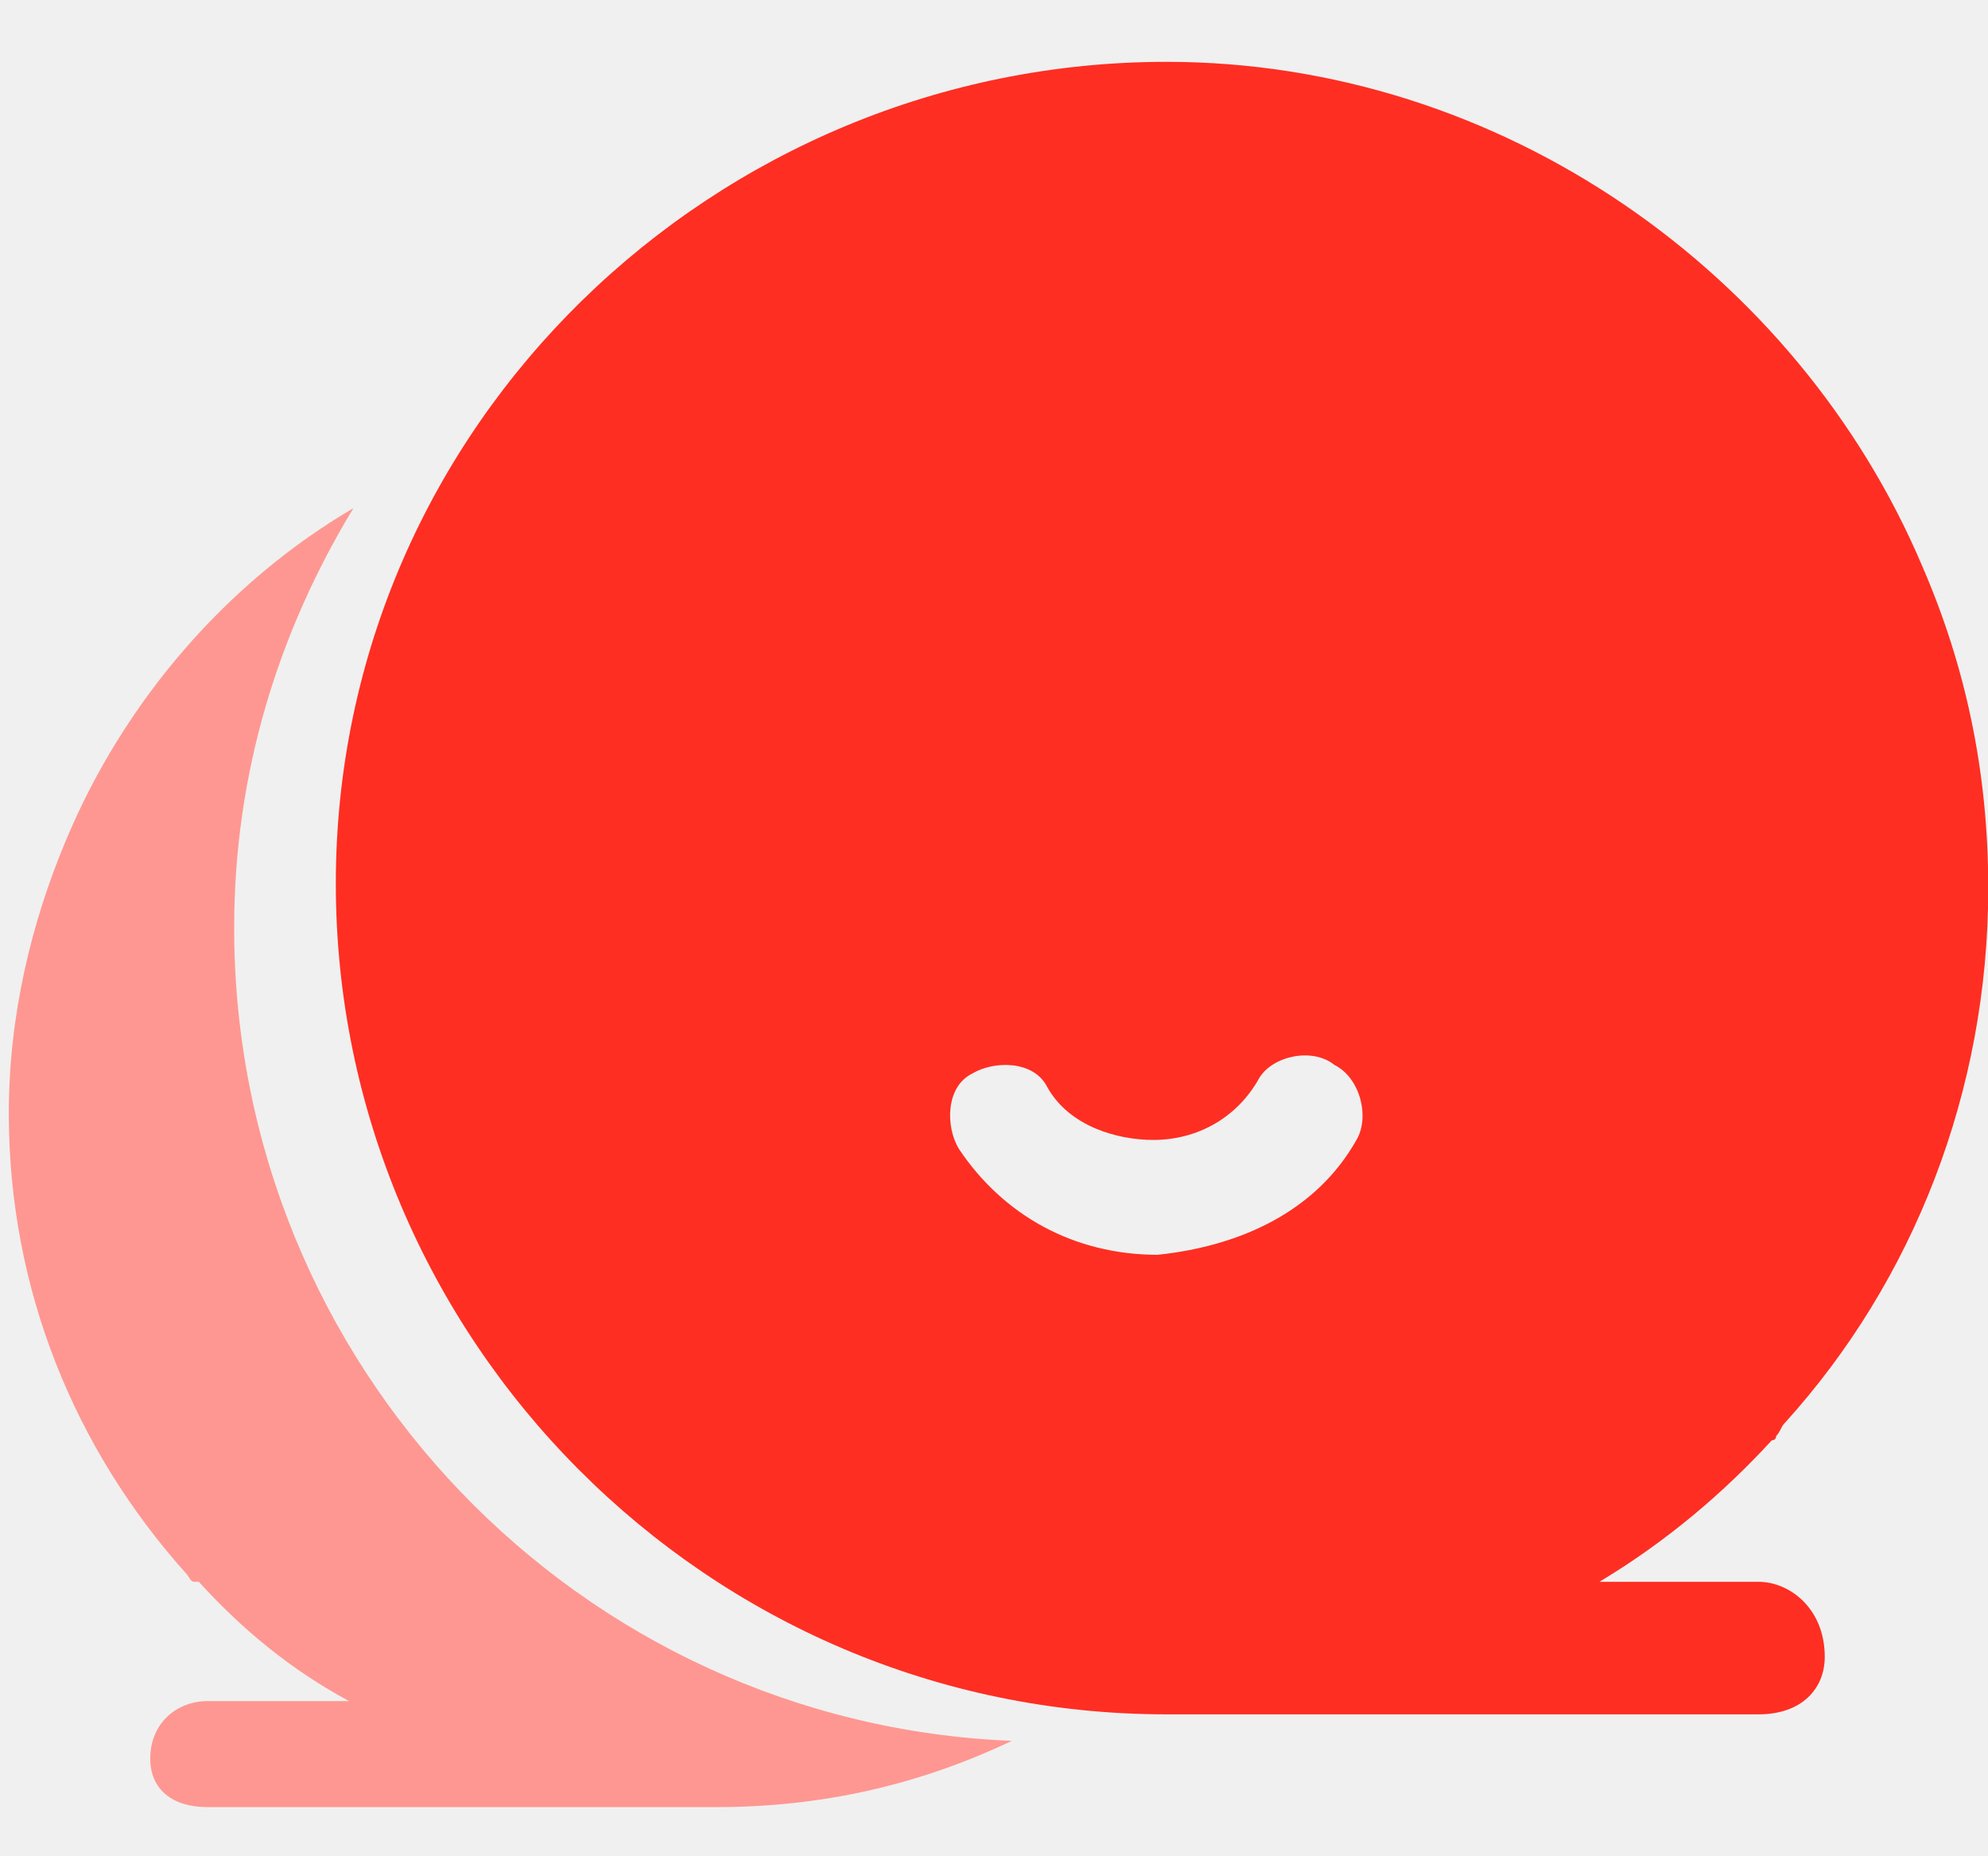
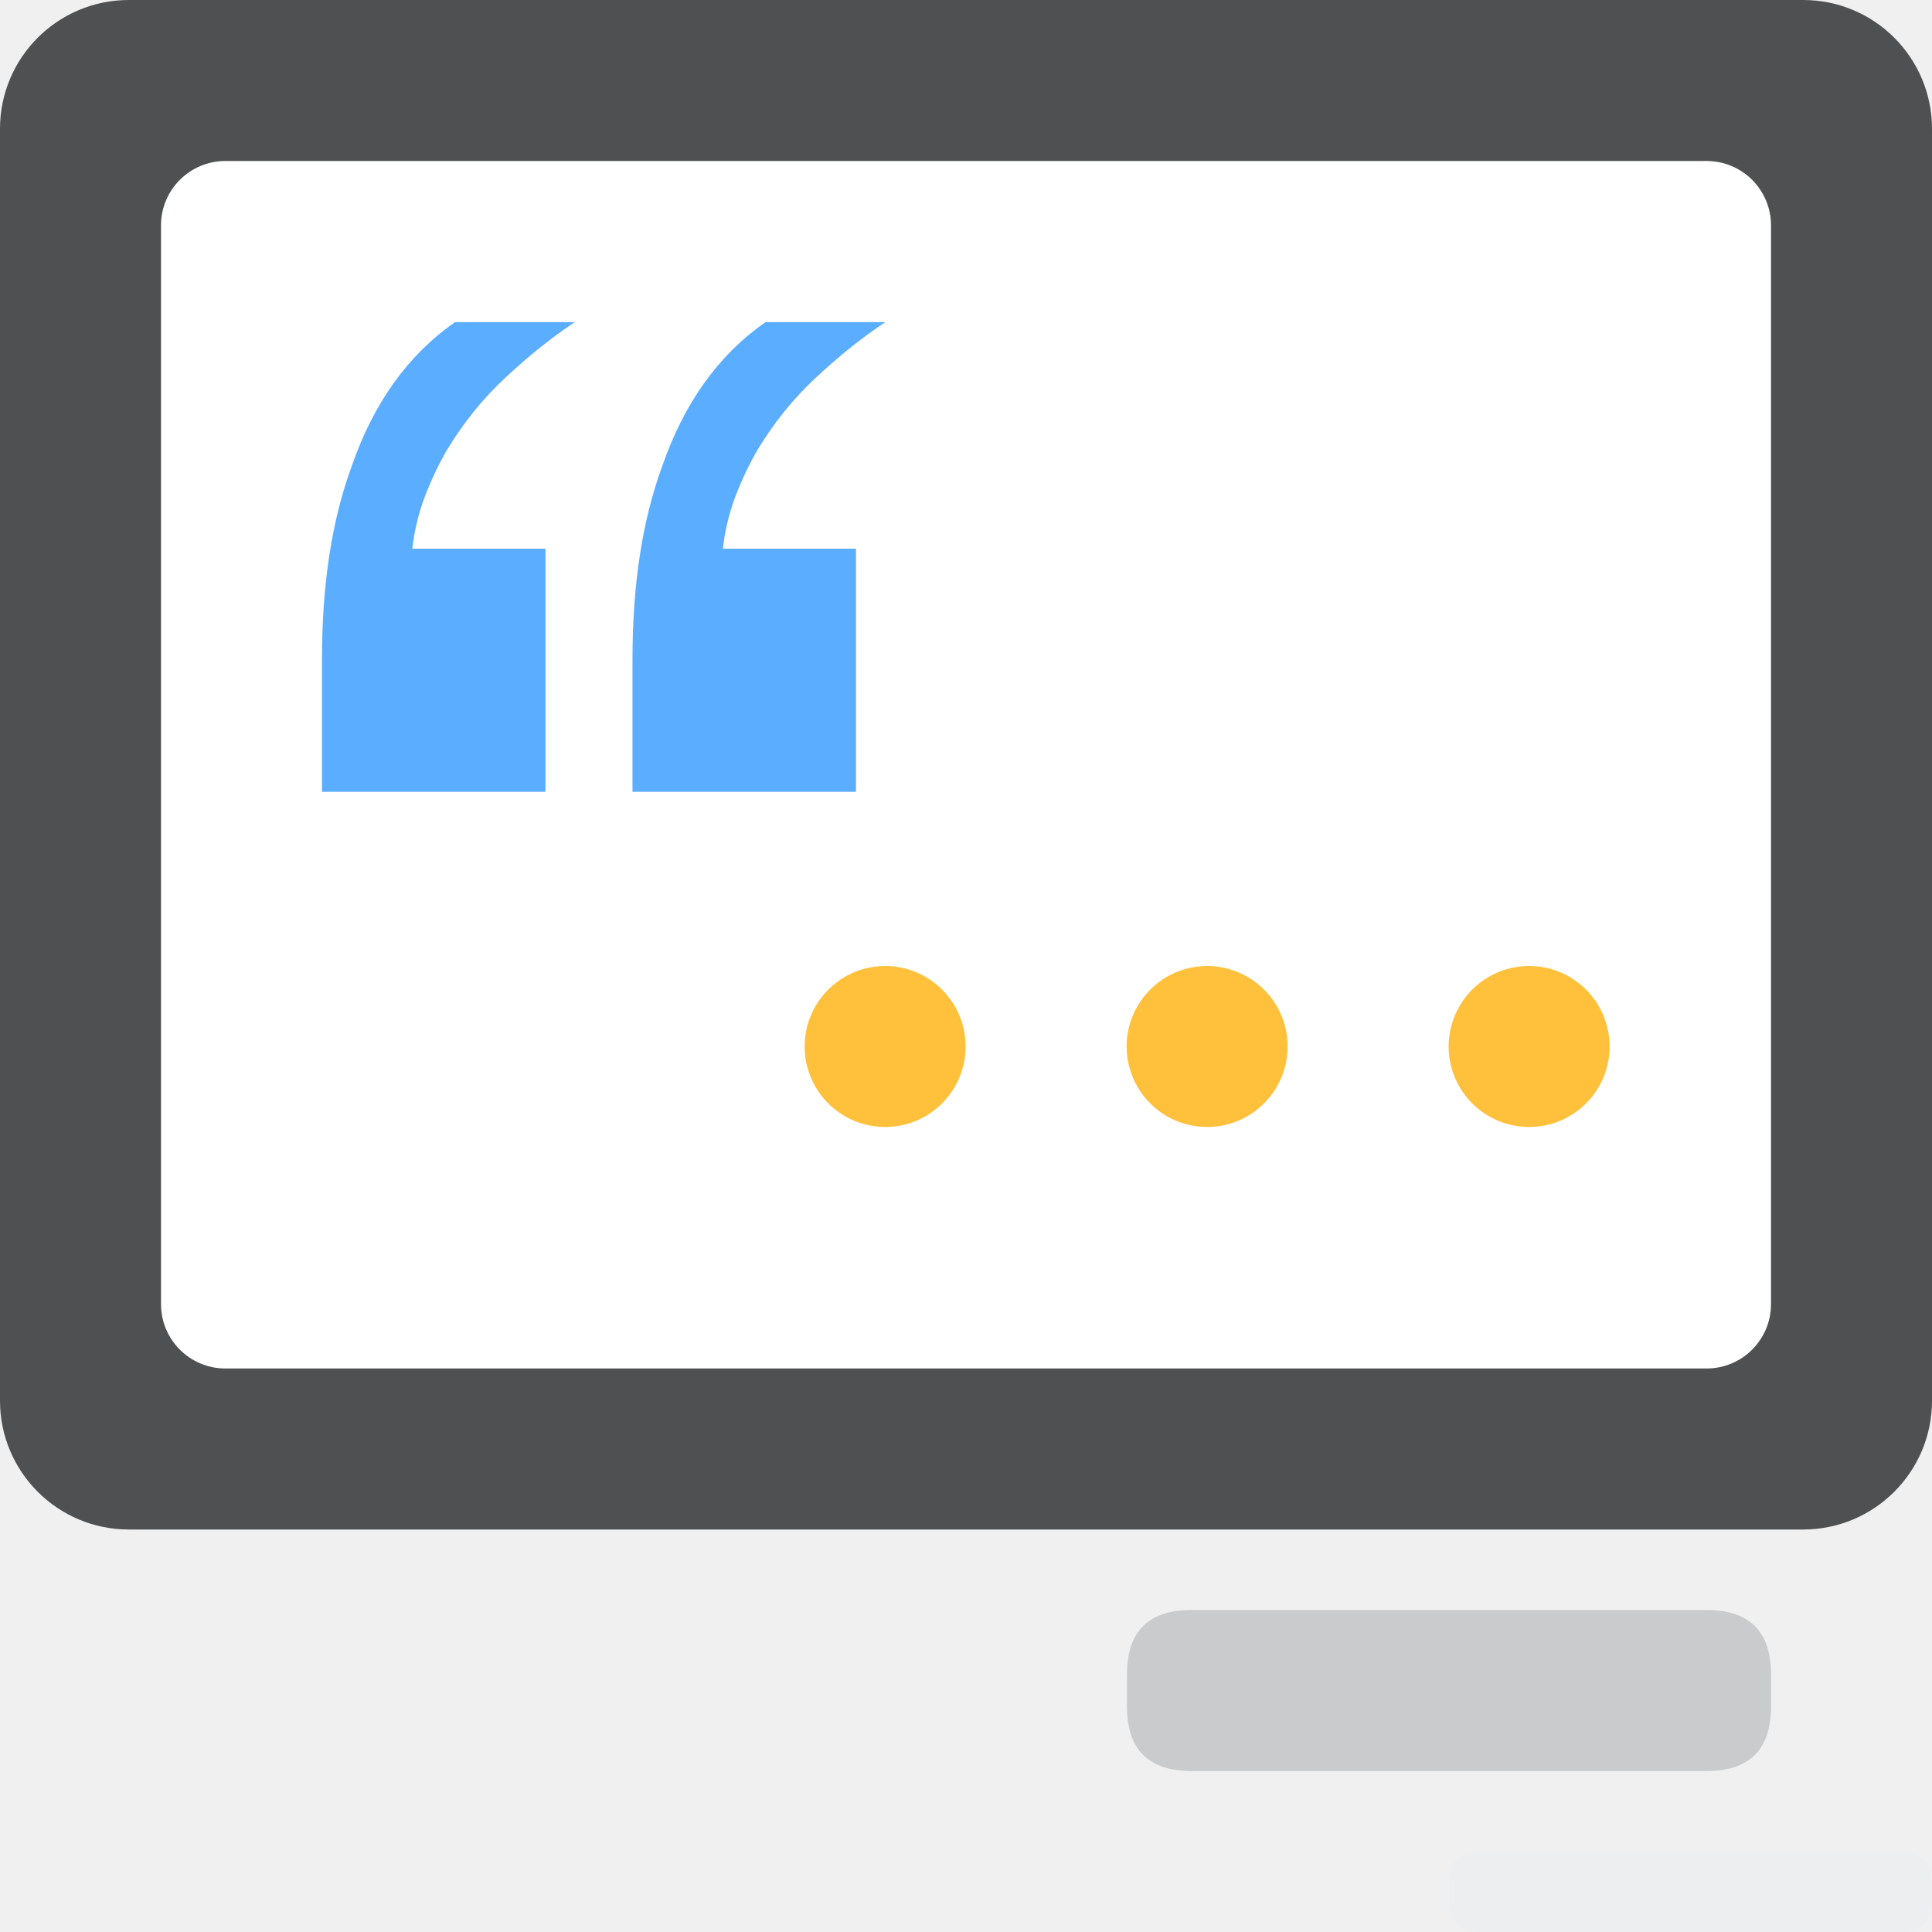
- <svg xmlns="http://www.w3.org/2000/svg" t="1779953964893" class="icon" viewBox="0 0 1097 1024" version="1.1" p-id="25113" width="214.258" height="200">
-   <path d="M129.207 512c0-85.321 24.393-163.365 65.829-231.607C124.343 321.829 68.279 387.657 36.571 463.25 17.079 509.55 4.864 560.75 4.864 614.4c0 97.536 36.571 185.307 97.536 253.55 2.45 2.45 2.45 4.901 4.864 4.901H109.714c24.393 26.807 51.2 48.75 82.907 65.829H114.578c-17.042 0-31.671 12.178-31.671 31.671 0 17.079 12.178 26.843 31.671 26.843H394.971c58.514 0 112.165-12.215 163.365-36.571C319.378 950.857 129.207 753.371 129.207 512z" fill="#FE9791" p-id="25114" />
-   <path d="M970.35 872.85h-87.771c36.571-21.943 68.279-48.786 95.086-78.043 0 0 2.45 0 2.45-2.414 2.45-2.45 2.45-4.901 4.864-7.314 70.729-78.043 112.165-182.857 112.165-295.022 0-63.378-12.178-121.893-36.571-177.993-68.279-160.914-231.607-277.943-416.914-277.943-248.686 0-458.35 199.936-458.35 453.486 0 251.136 204.8 458.386 458.35 458.386h326.693c24.393 0 36.571-14.629 36.571-31.707 0-26.807-19.493-41.435-36.571-41.435zM748.507 629.029c-21.943 39.022-63.415 58.514-109.714 63.378-46.336 0-85.358-21.943-109.714-58.514-7.314-12.178-7.314-34.121 7.314-41.435 12.178-7.314 34.121-7.314 41.435 7.314 12.178 21.943 39.022 29.257 58.514 29.257 24.393 0 46.336-12.178 58.514-34.121 7.314-12.215 29.257-17.079 41.435-7.314 14.629 7.314 19.529 29.257 12.215 41.435z" fill="#FE2E22" p-id="25115" />
+ <svg xmlns="http://www.w3.org/2000/svg" t="1780028854700" class="icon" viewBox="0 0 1024 1024" version="1.1" p-id="91413" width="200" height="200">
+   <path d="M955.733 0H68.267A68.267 68.267 0 0 0 0 68.267v674.133A68.267 68.267 0 0 0 68.267 810.667h887.467a68.267 68.267 0 0 0 68.267-68.267V68.267A68.267 68.267 0 0 0 955.733 0z" fill="#111314" fill-opacity=".72" p-id="91414" />
+   <path d="M597.333 853.333m34.133 0l273.067 0q34.133 0 34.133 34.133l0 17.067q0 34.133-34.133 34.133l-273.067 0q-34.133 0-34.133-34.133l0-17.067q0-34.133 34.133-34.133Z" fill="#CACBCC" p-id="91415" />
+   <path d="M768 981.333m17.067 0l221.867 0q17.067 0 17.067 17.067l0 8.533q0 17.067-17.067 17.067l-221.867 0q-17.067 0-17.067-17.067l0-8.533q0-17.067 17.067-17.067Z" fill="#EDEEF0" p-id="91416" />
+   <path d="M904.533 85.333H119.467a34.133 34.133 0 0 0-34.133 34.133v571.733a34.133 34.133 0 0 0 34.133 34.133h785.067a34.133 34.133 0 0 0 34.133-34.133V119.467a34.133 34.133 0 0 0-34.133-34.133z" fill="#FFFFFF" p-id="91417" />
+   <path d="M810.667 597.333a42.667 42.667 0 1 1 0-85.333 42.667 42.667 0 0 1 0 85.333z m-170.667 0a42.667 42.667 0 1 1 0-85.333 42.667 42.667 0 0 1 0 85.333z m-170.667 0a42.667 42.667 0 1 1 0-85.333 42.667 42.667 0 0 1 0 85.333z" fill="#FFC13C" p-id="91418" />
+   <path d="M469.333 170.667c-12.203 8.107-24.363 17.835-36.565 29.184-12.203 11.307-22.613 24.235-31.36 38.741-4.651 8.107-8.533 16.384-11.733 24.789a114.944 114.944 0 0 0-6.528 27.435h70.528v128.853H335.232V349.227c0-39.509 5.248-73.429 15.659-101.888 11.648-33.707 29.909-59.221 54.869-76.629H469.333zM304.768 170.667c-12.203 8.107-24.405 17.835-36.565 29.184-12.203 11.307-22.613 24.235-31.36 38.741-4.651 8.107-8.533 16.384-11.733 24.789a114.944 114.944 0 0 0-6.571 27.435h70.571v128.853H170.667V349.227c0-39.509 5.205-73.429 15.659-101.888 11.605-33.707 29.909-59.221 54.869-76.629h63.573z" fill="#5BADFF" p-id="91419" />
</svg>
